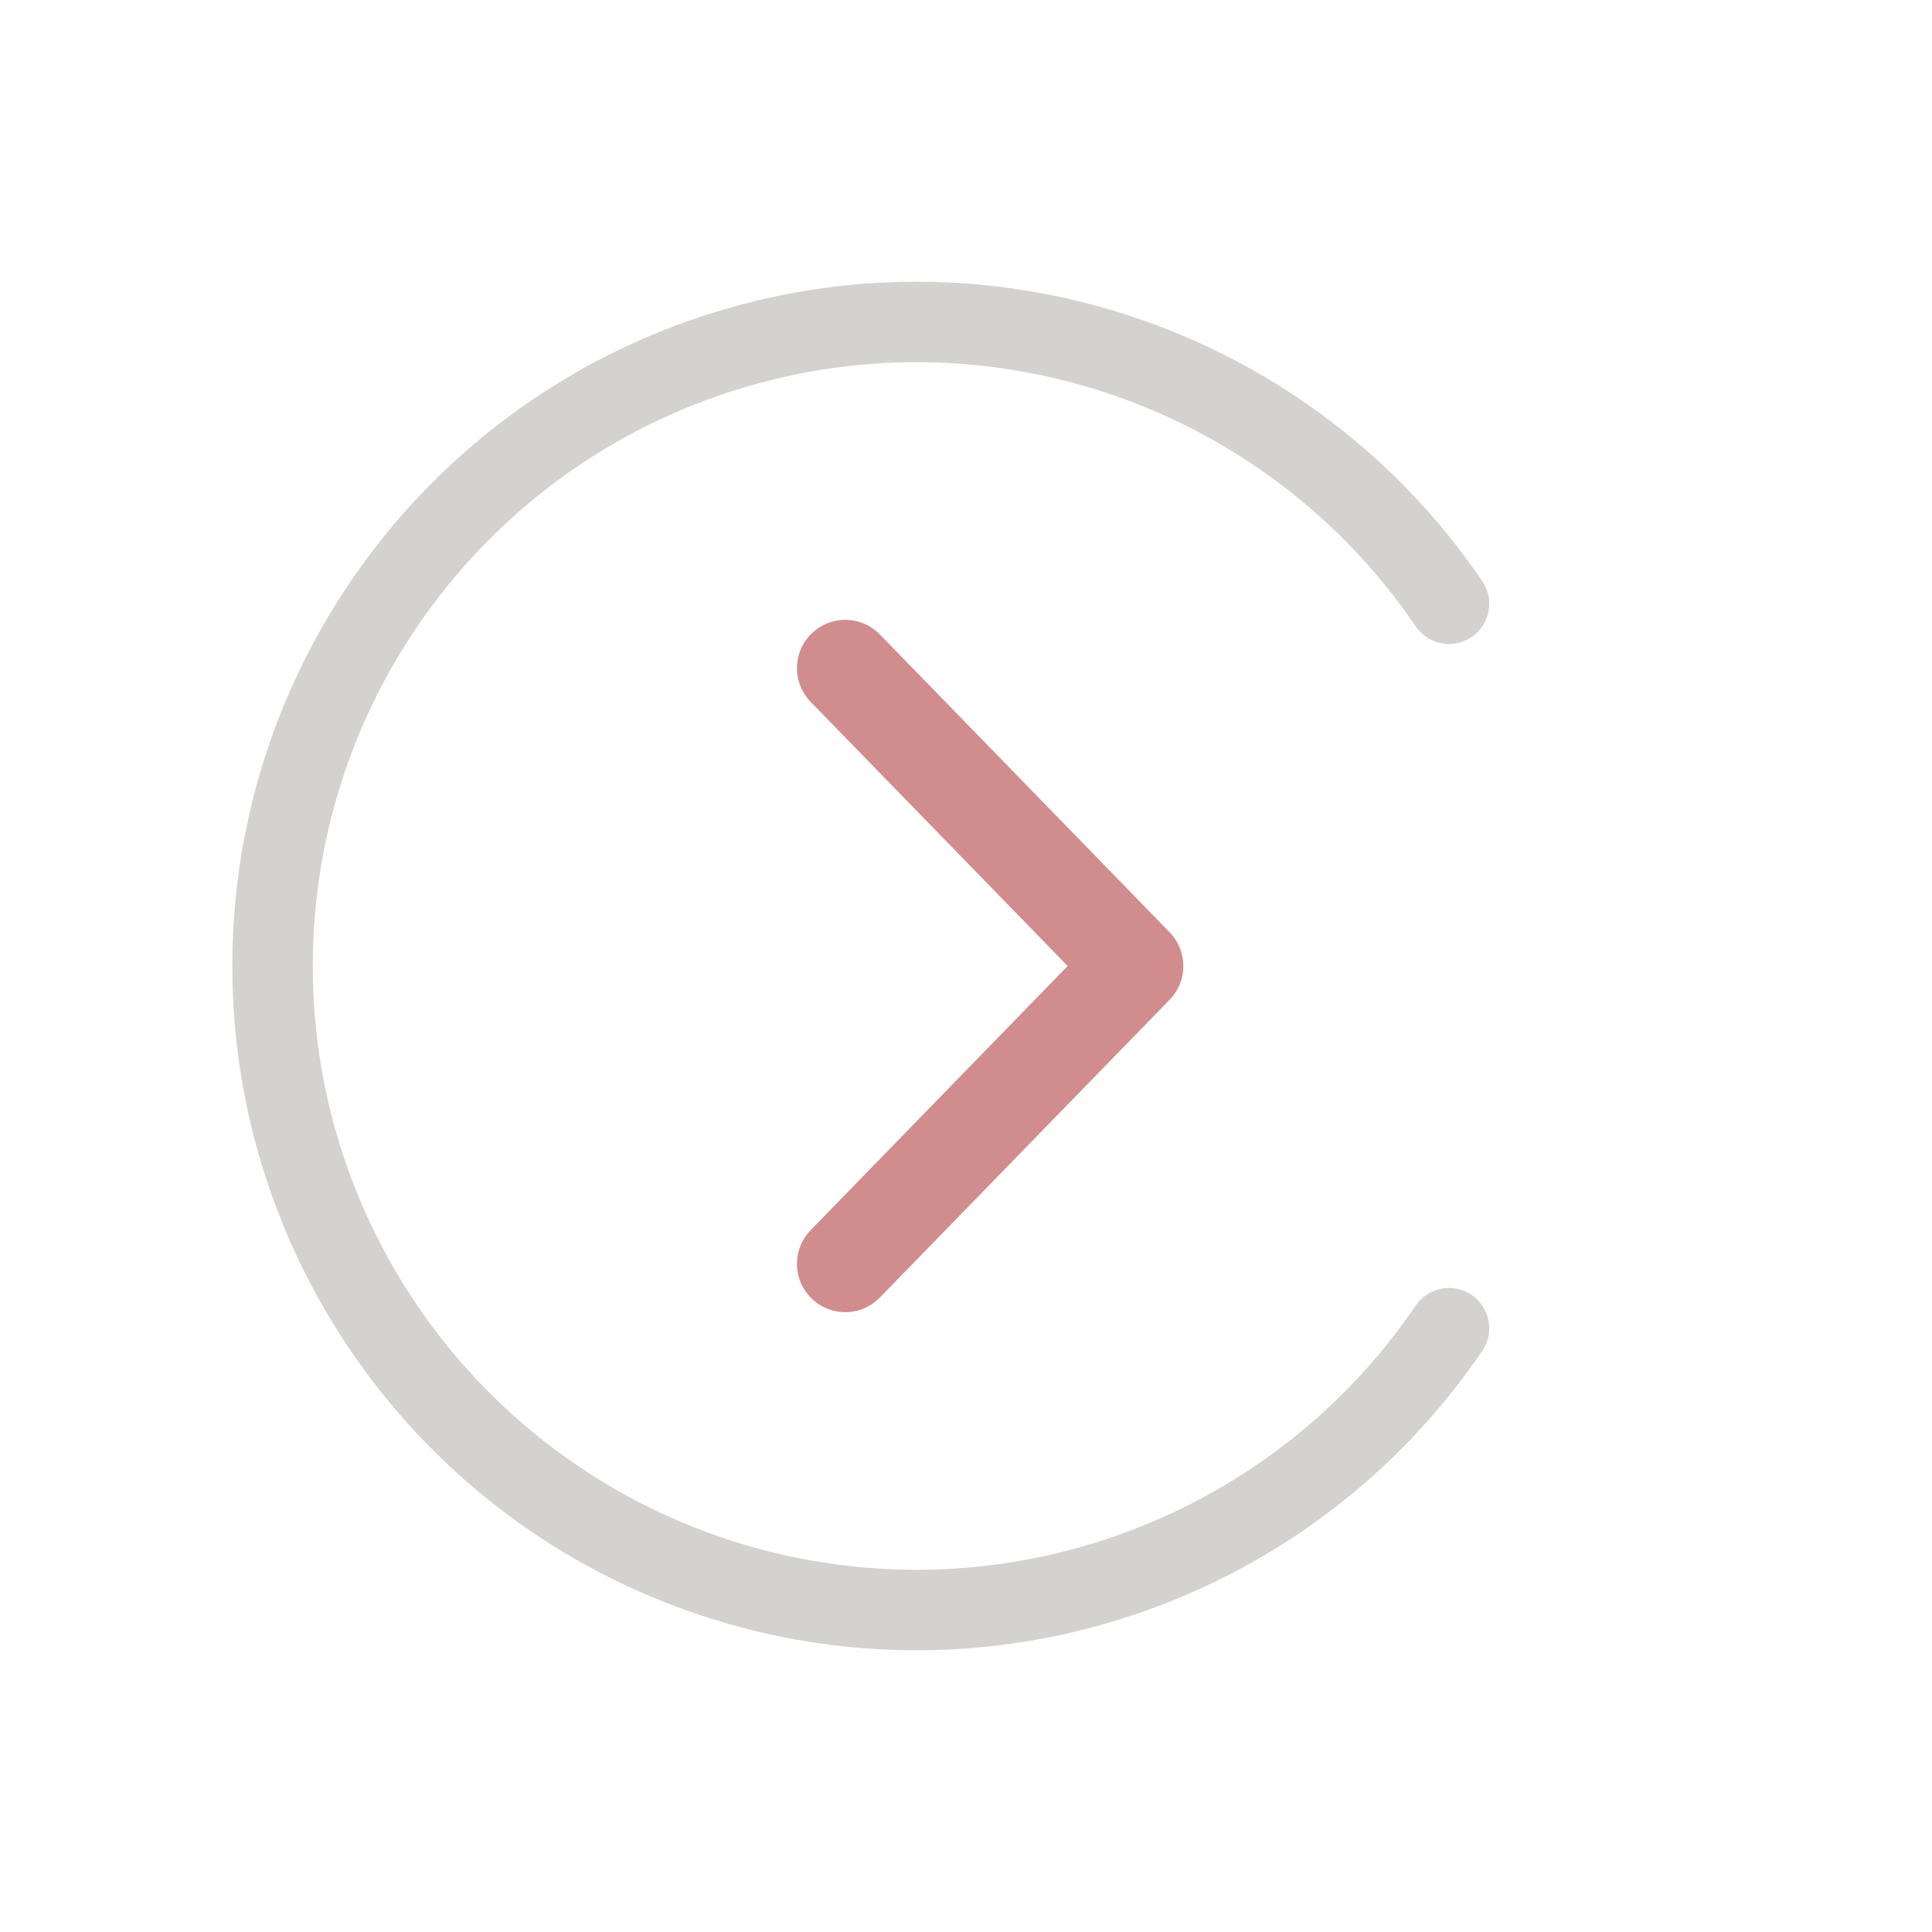
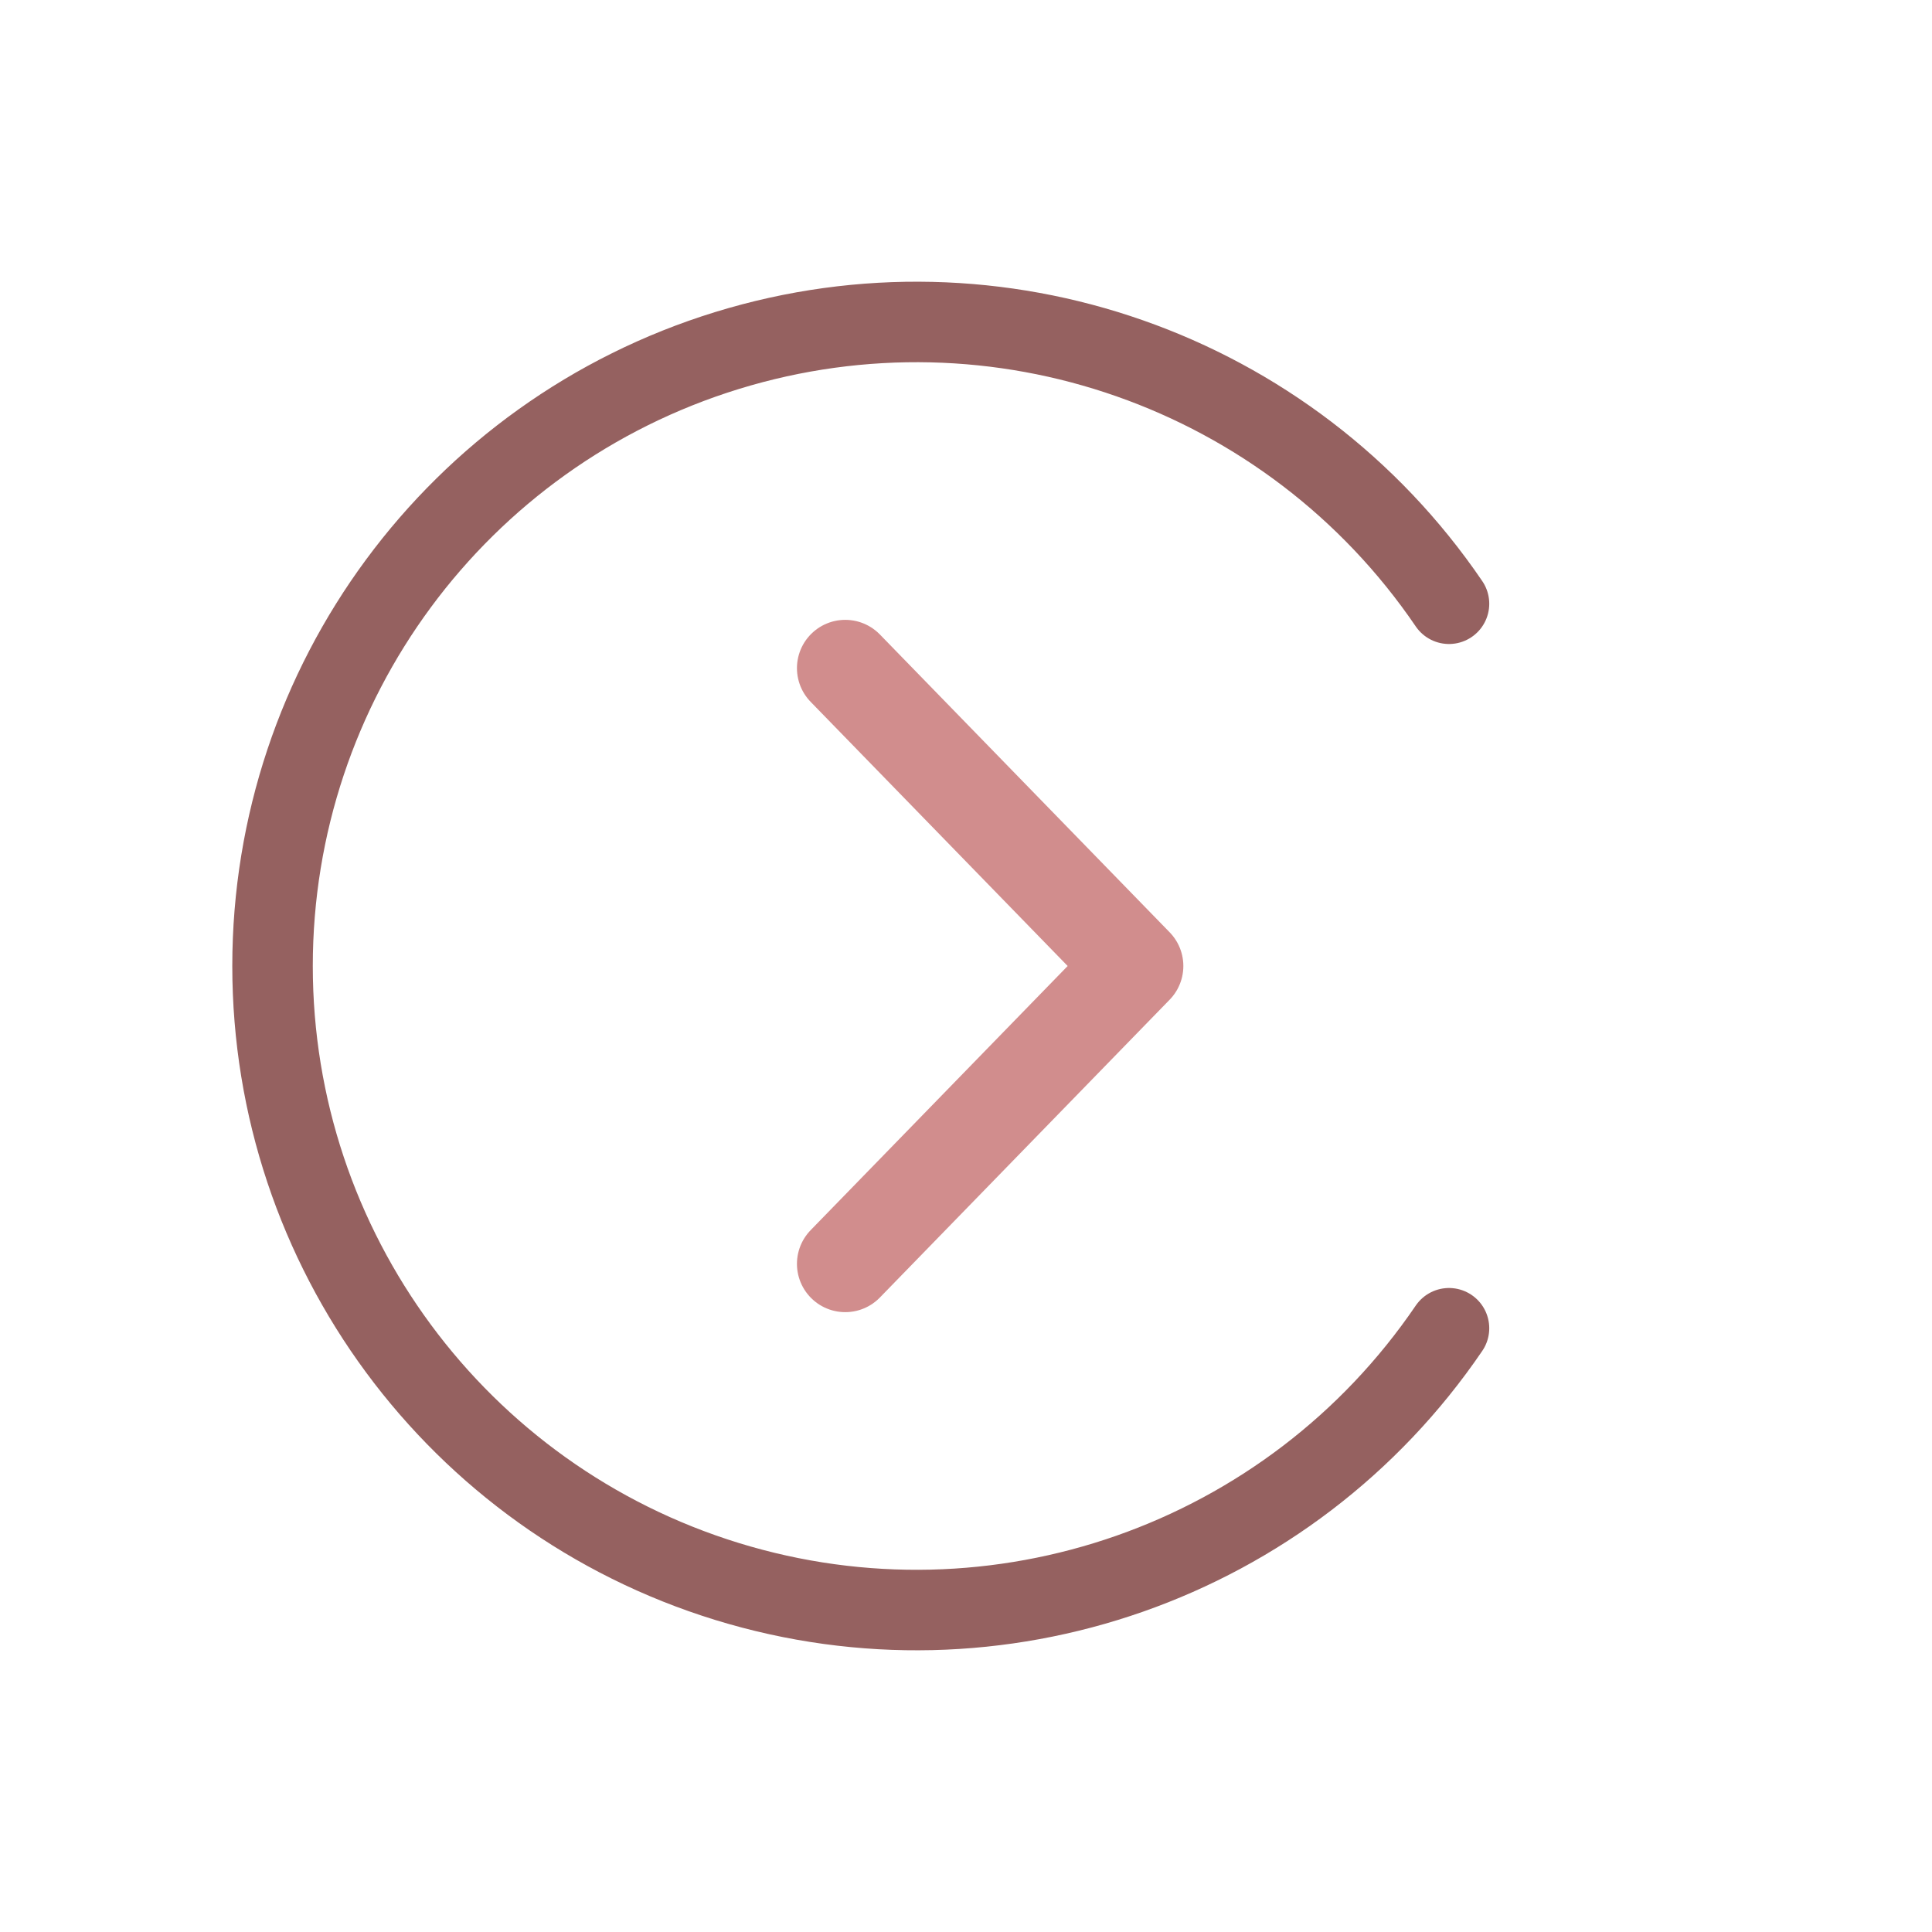
<svg xmlns="http://www.w3.org/2000/svg" viewBox="0 0 24 24" opacity="0.8">
-   <g fill="none" stroke="#C9C7C2" stroke-width="1" stroke-linecap="round" stroke-linejoin="round">
+   <g fill="none" stroke="#7A3A38" stroke-width="1" stroke-linecap="round" stroke-linejoin="round">
    <path d="M18 7.5A8 8 0 1 0 18 16.5" />
  </g>
  <path d="M10.5 8.3 L14.1 12 L10.5 15.7" fill="none" stroke="#c57171" stroke-width="1.2" stroke-linecap="round" stroke-linejoin="round" />
</svg>
